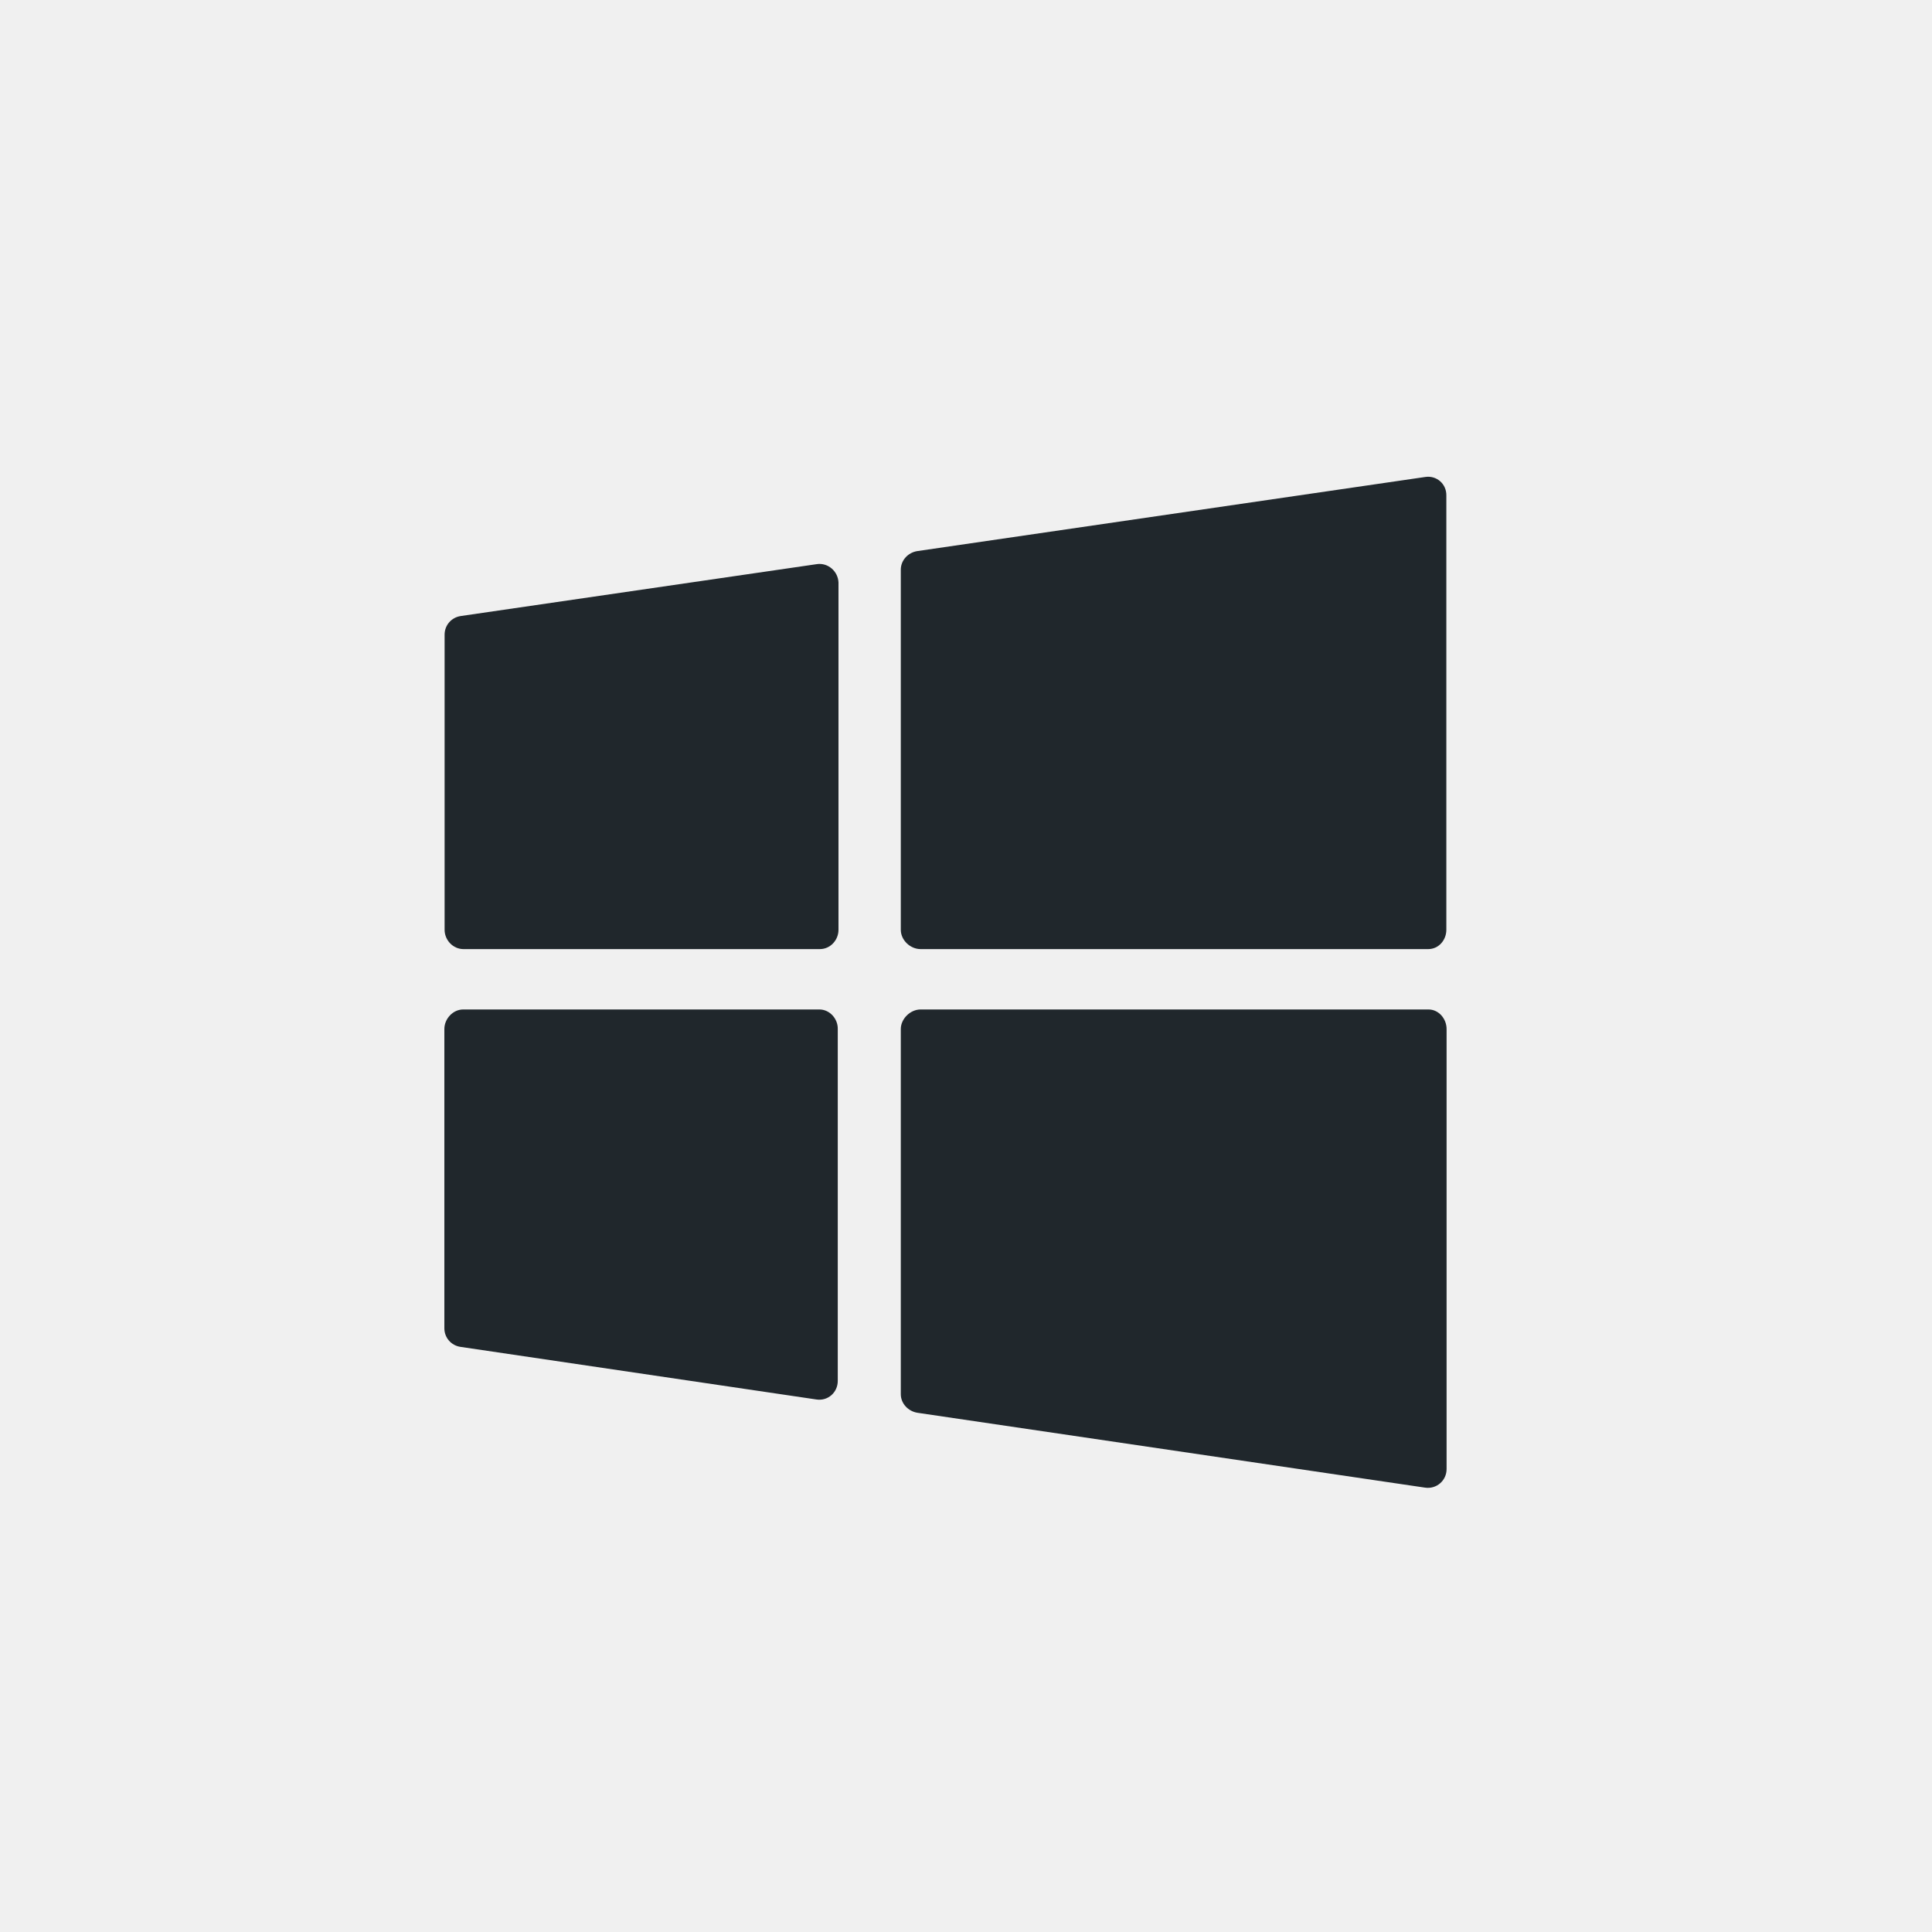
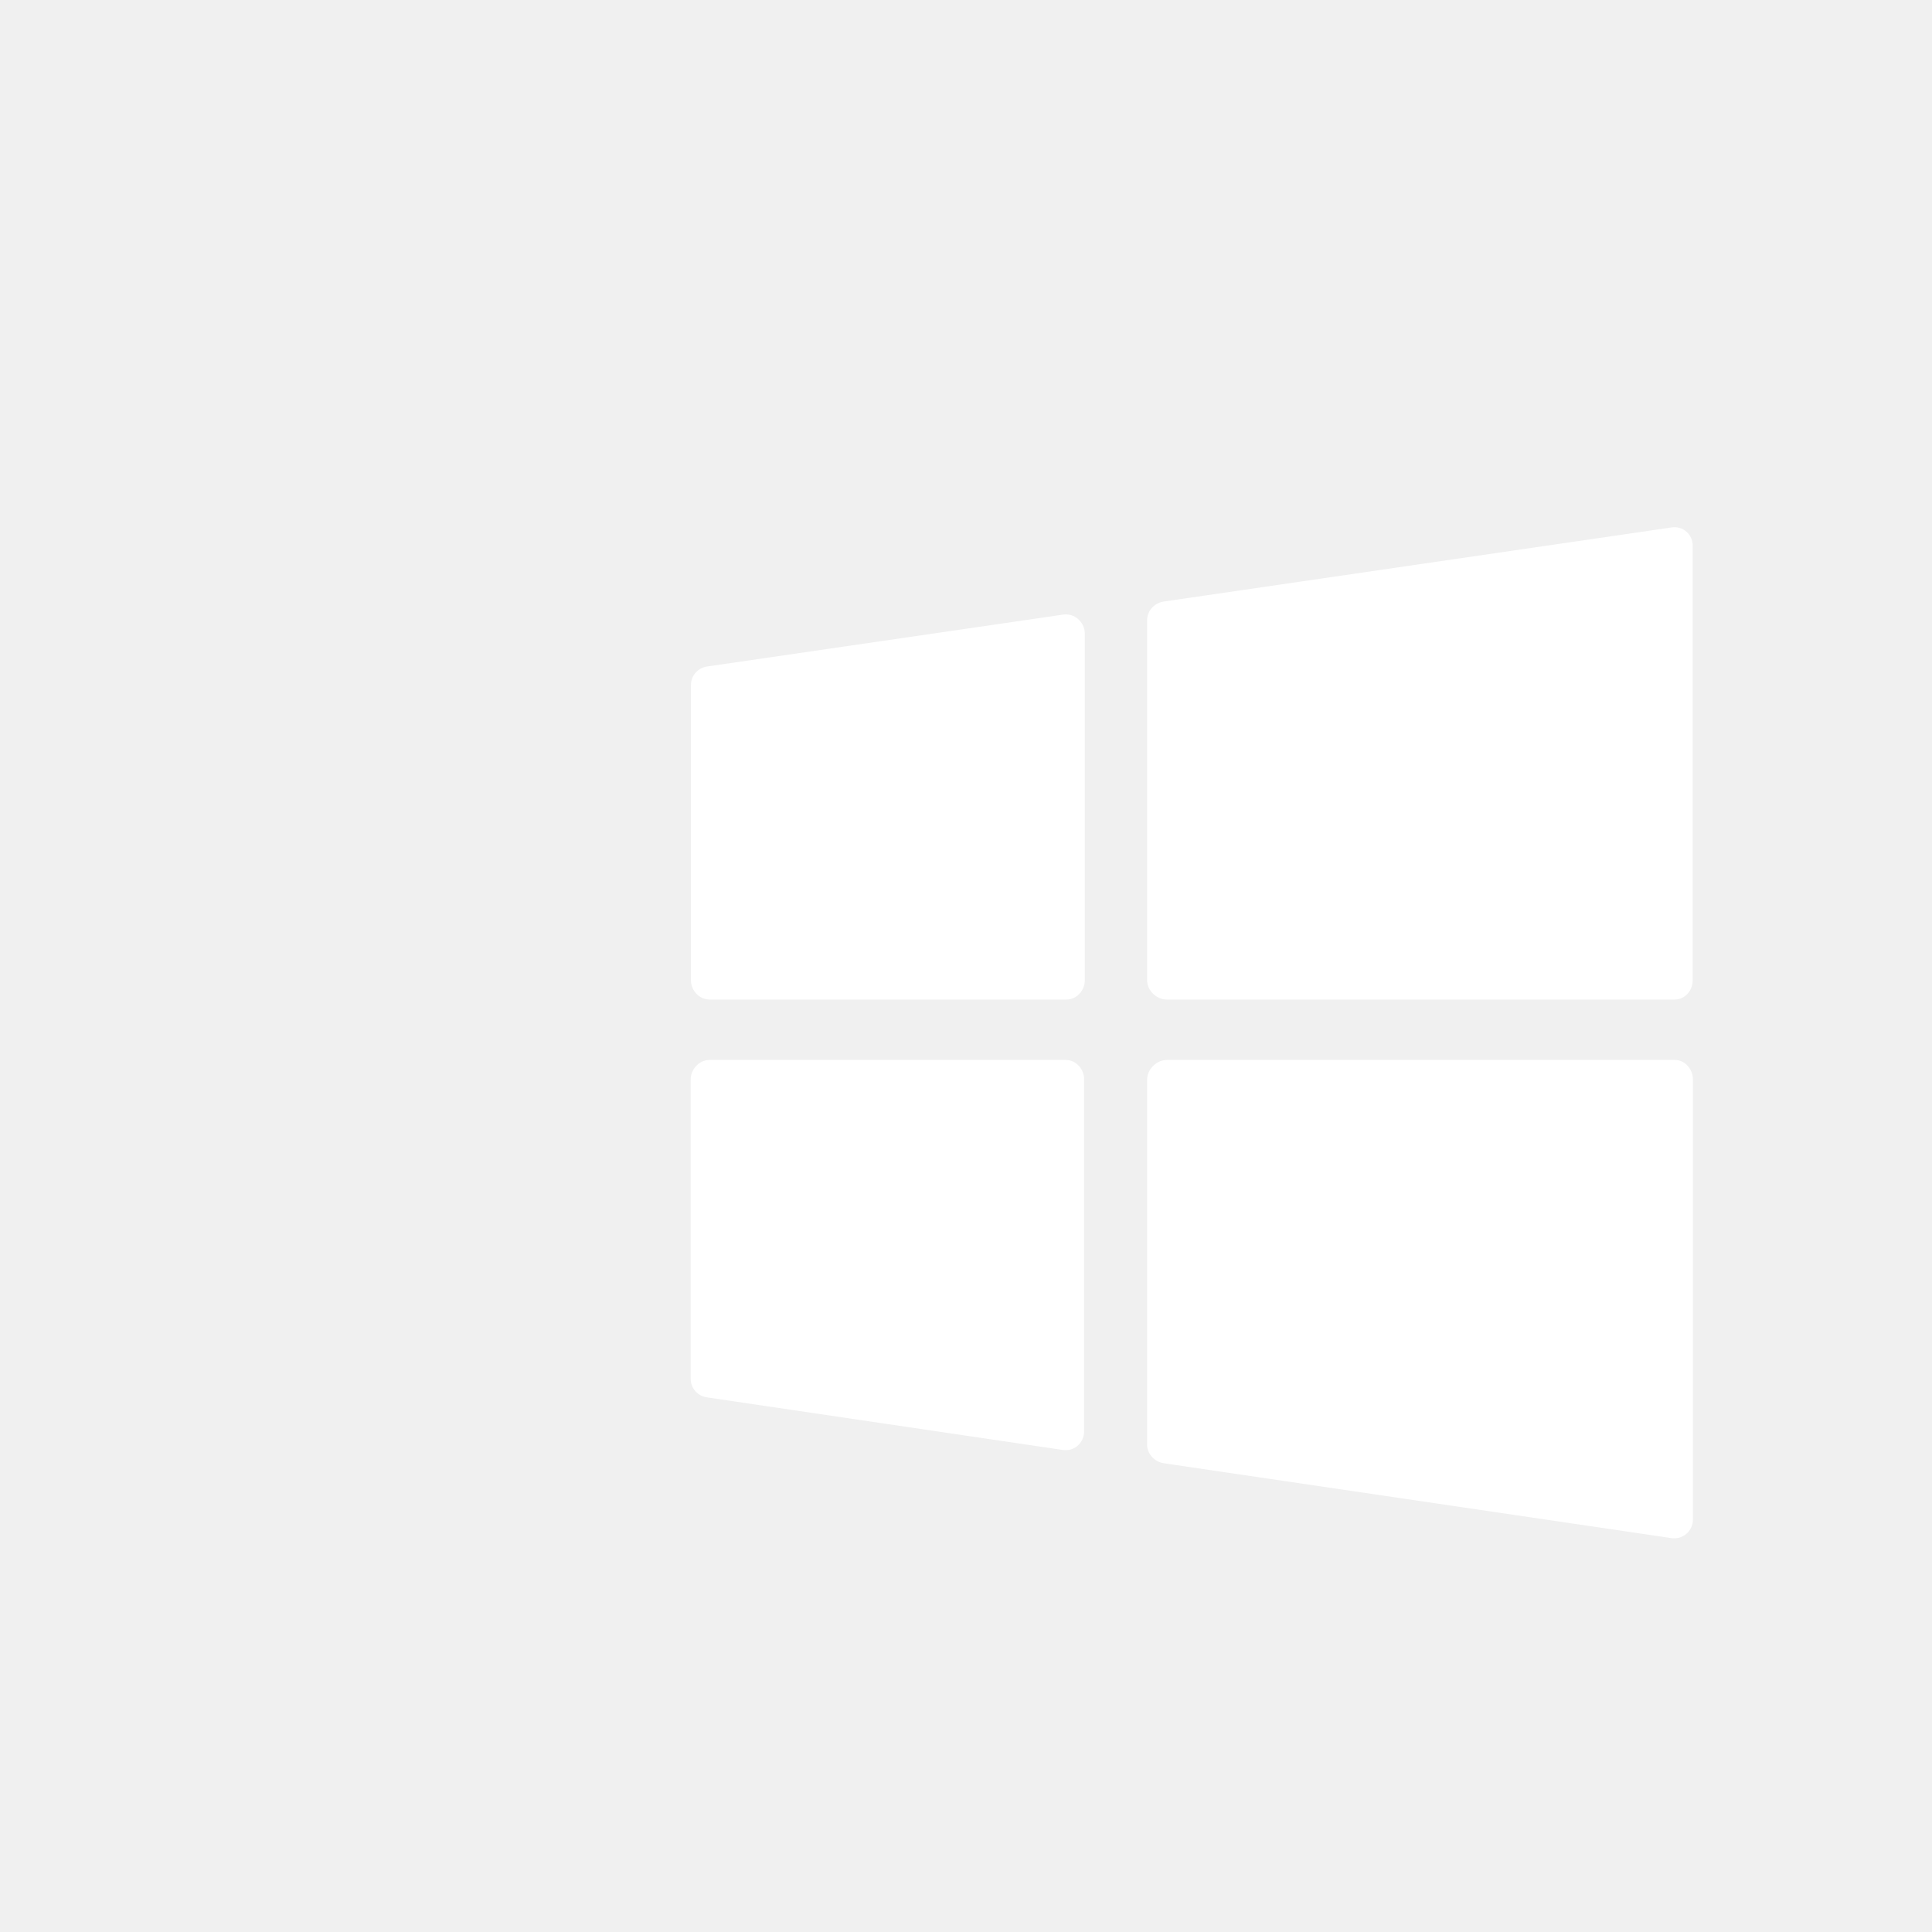
- <svg xmlns="http://www.w3.org/2000/svg" version="1.1" id="Ebene_1" x="0px" y="0px" viewBox="102 20.9 800 800" style="enable-background:new 102 20.9 800 800;" xml:space="preserve">
+ <svg xmlns="http://www.w3.org/2000/svg" version="1.1" id="Ebene_1" x="0px" y="0px" viewBox="94 -4 800 800" style="enable-background:new 94 -4 800 800;" xml:space="preserve">
  <style type="text/css">
- 	.st0{fill:#20272C;}
+ 	.st0{fill:#FFFFFF;}
</style>
  <g id="bg">
</g>
  <g id="Ebene_4">
</g>
  <g id="logos">
-     <path id="XMLID_636_" class="st0" d="M440.2,254.5L292.7,276c-3.8,0.6-6.6,3.8-6.6,7.7v122.2c0,4.3,3.5,8,7.8,8h147.6   c4.3,0,7.7-3.7,7.7-8V262.1C449,257.4,444.8,253.8,440.2,254.5z M441.3,438.9H293.8c-4.3,0-7.8,3.9-7.8,8.1v123.9   c0,3.9,2.8,7.1,6.6,7.7l147.5,21.8c4.7,0.7,8.8-2.9,8.8-7.7V447C449,442.8,445.6,438.9,441.3,438.9z M692.2,218.4l-210.4,30.7   c-3.8,0.6-6.8,3.8-6.8,7.7v149.1c0,4.3,3.9,8,8.2,8h210.2c4.3,0,7.5-3.7,7.5-8V226.1C701,221.3,696.9,217.7,692.2,218.4z    M693.5,438.9H483.2c-4.3,0-8.2,3.9-8.2,8.1v151.2c0,3.9,3.1,7.1,6.9,7.7l210.2,31c4.7,0.7,8.9-2.9,8.9-7.7V447   C701,442.8,697.8,438.9,693.5,438.9z" />
+     <path id="XMLID_636_" class="st0" d="M534.2,250.5L386.7,272c-3.8,0.6-6.6,3.8-6.6,7.7v122.2c0,4.3,3.5,8,7.8,8h147.6   c4.3,0,7.7-3.7,7.7-8V258.1C543,253.4,538.8,249.8,534.2,250.5z M535.3,434.9H387.8c-4.3,0-7.8,3.9-7.8,8.1v123.9   c0,3.9,2.8,7.1,6.6,7.7l147.5,21.8c4.7,0.7,8.8-2.9,8.8-7.7V443C543,438.8,539.6,434.9,535.3,434.9z M786.2,214.4l-210.4,30.7   c-3.8,0.6-6.8,3.8-6.8,7.7v149.1c0,4.3,3.9,8,8.2,8h210.2c4.3,0,7.5-3.7,7.5-8V222.1C795,217.3,790.9,213.7,786.2,214.4z    M787.5,434.9H577.2c-4.3,0-8.2,3.9-8.2,8.1v151.2c0,3.9,3.1,7.1,6.9,7.7l210.2,31c4.7,0.7,8.9-2.9,8.9-7.7V443   C795,438.8,791.8,434.9,787.5,434.9z" />
  </g>
  <g id="grid">
</g>
</svg>
